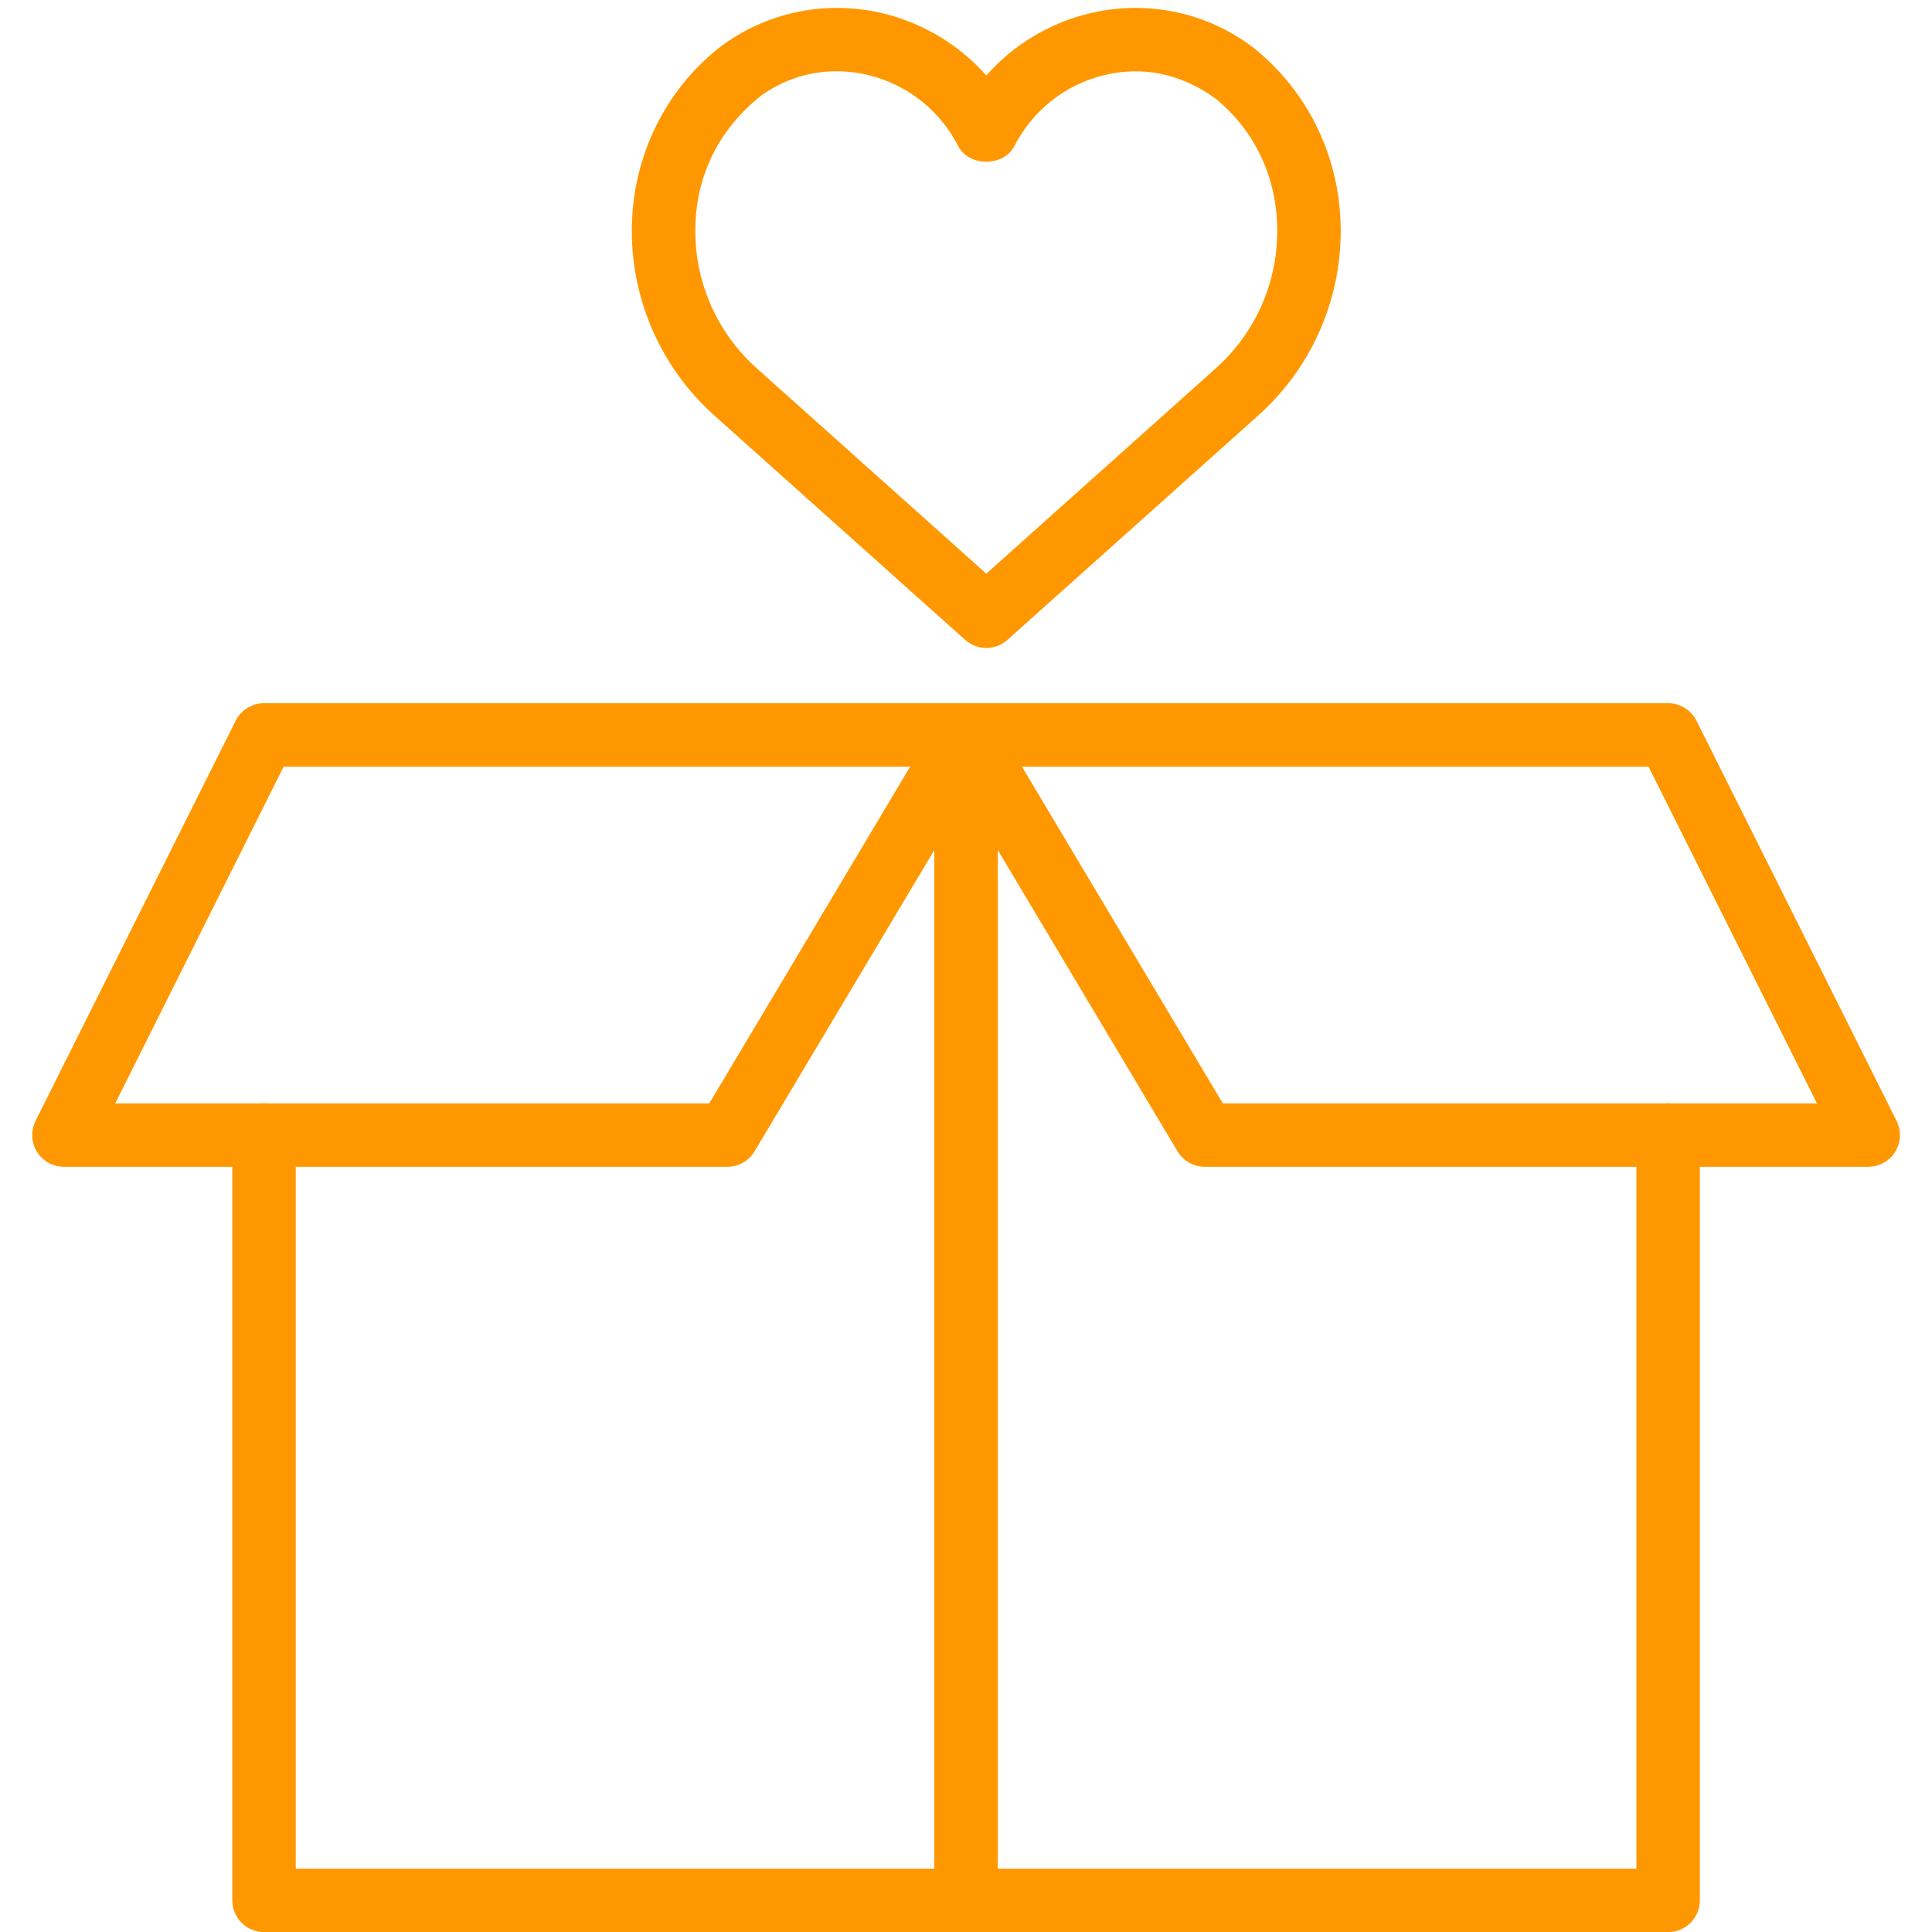
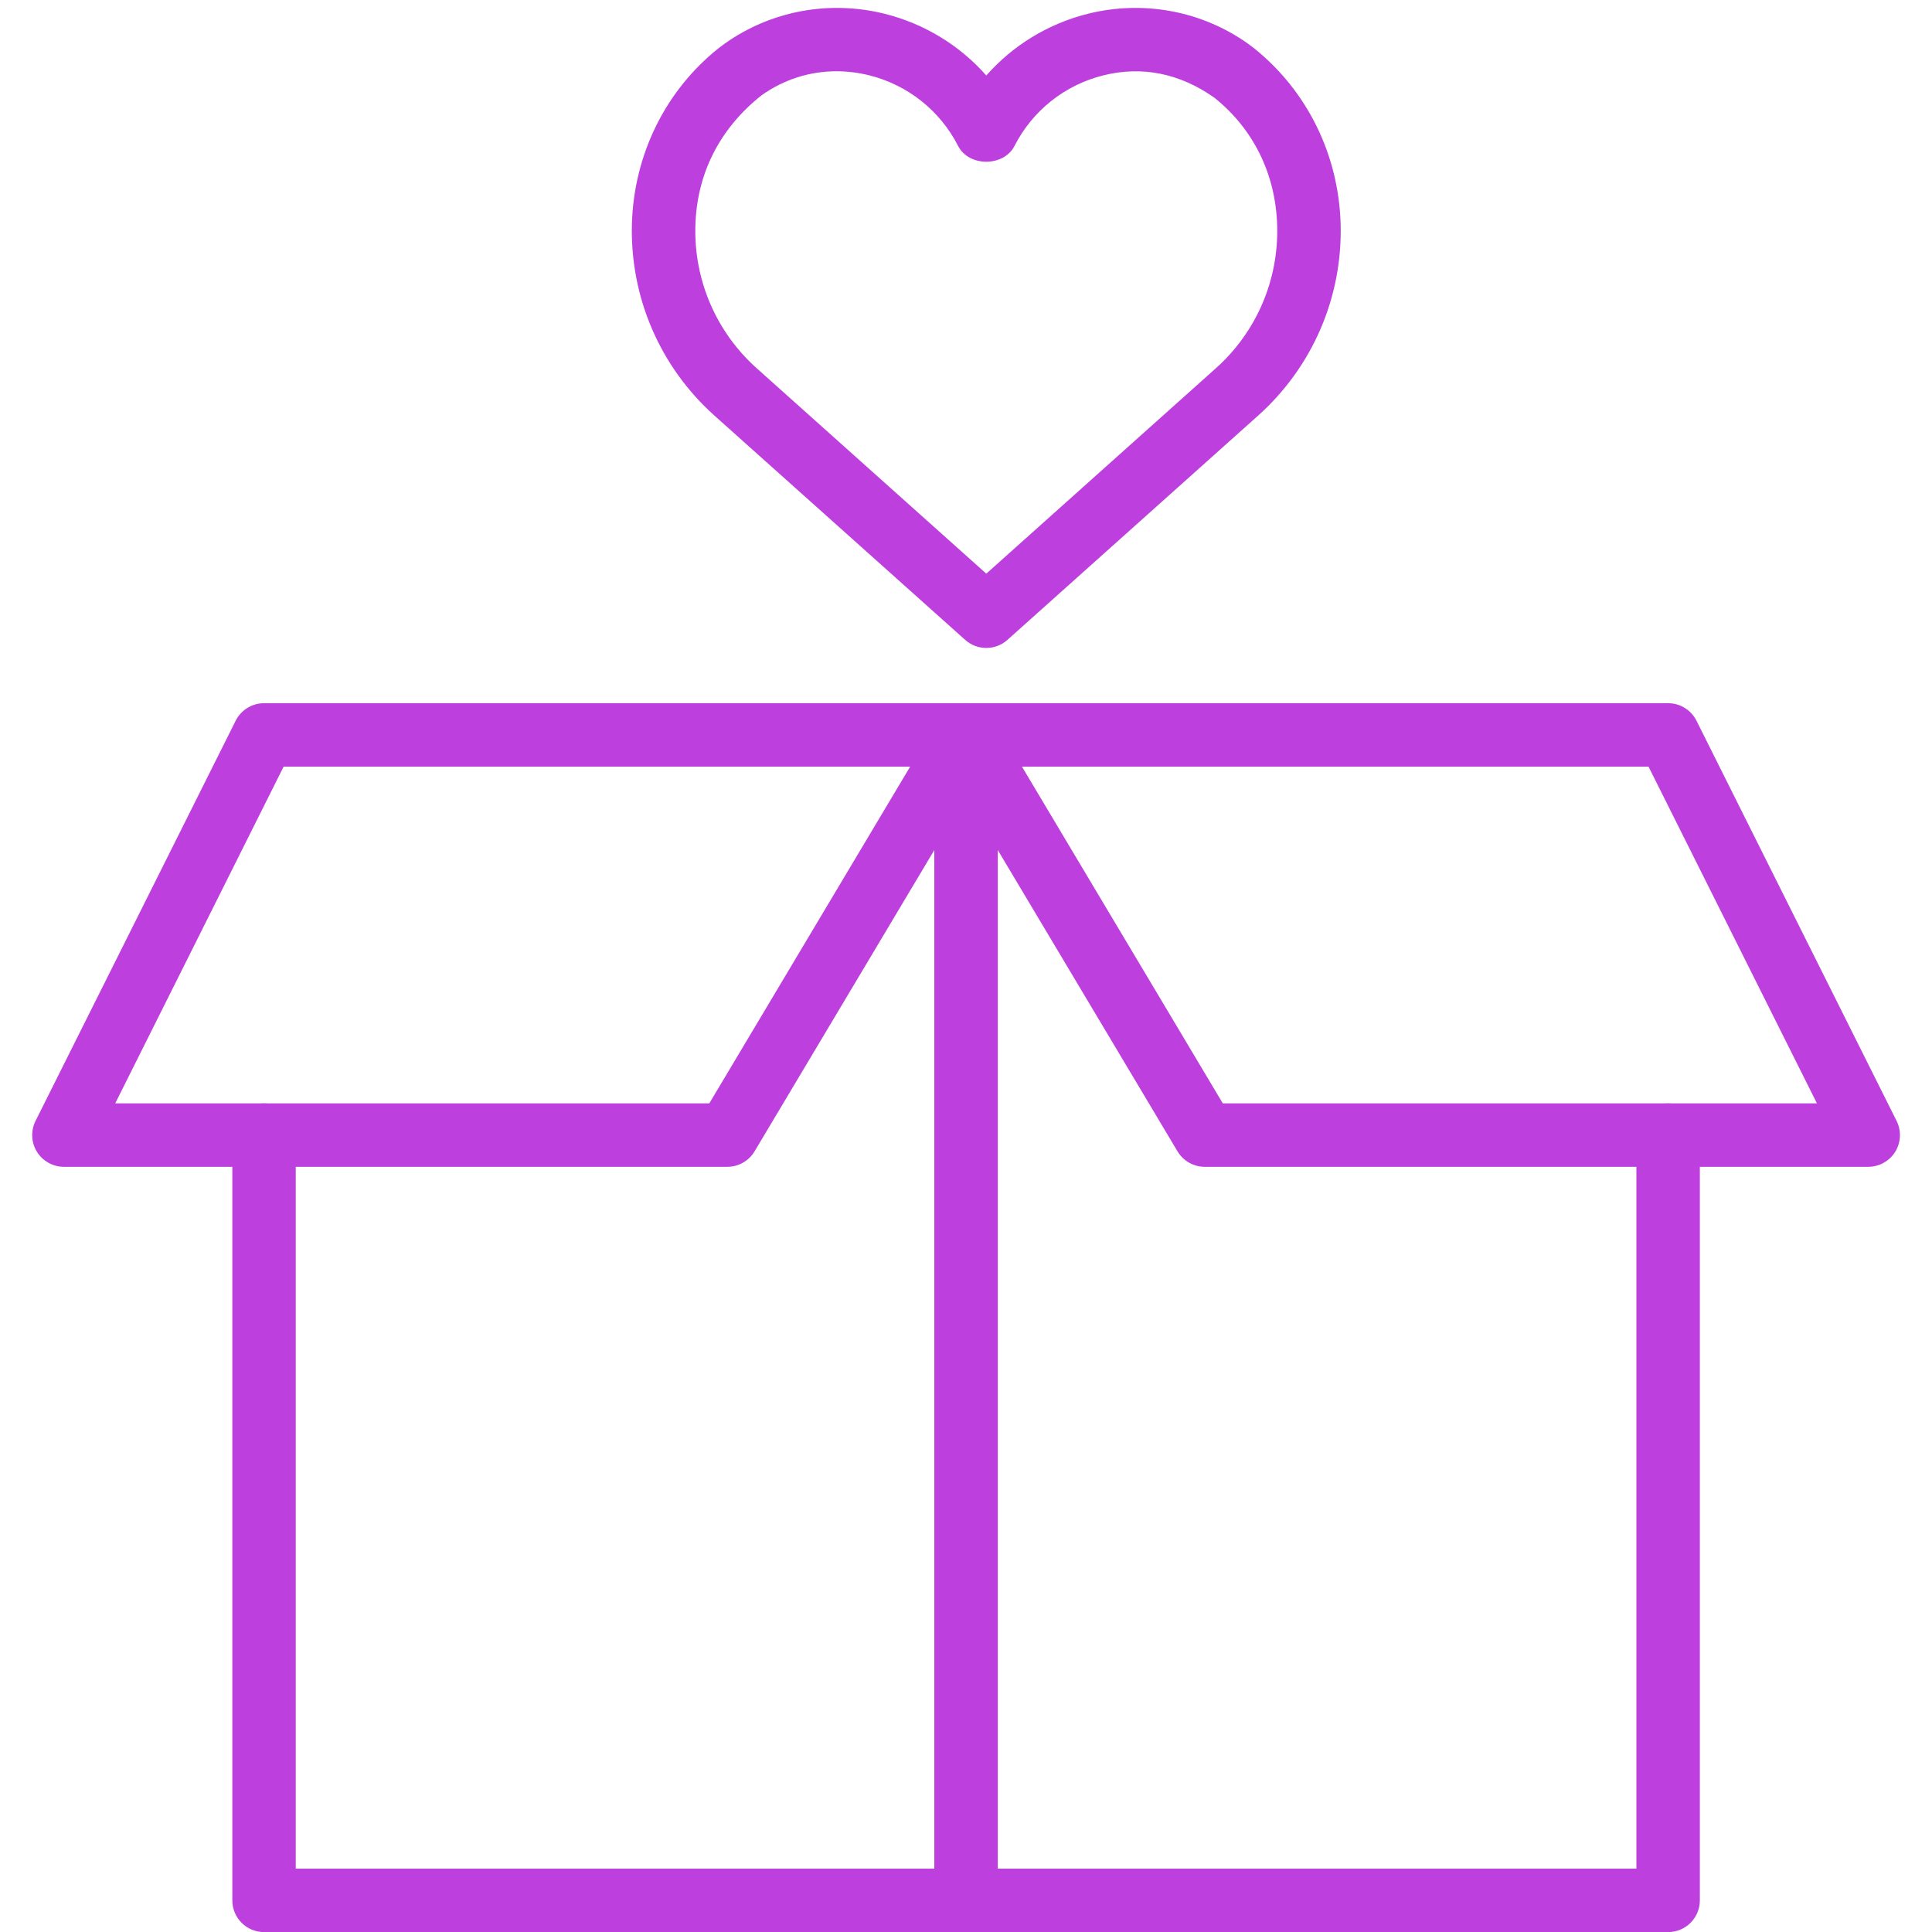
<svg xmlns="http://www.w3.org/2000/svg" width="500" zoomAndPan="magnify" viewBox="0 0 375 375" height="500" preserveAspectRatio="xMidYMid meet" version="1.0">
  <defs>
-     <clipPath id="864a82abe7">
+     <clipPath id="4c67c224b7">
      <path d="M 181 136 L 368.859 136 L 368.859 227 L 181 227 Z M 181 136 " clip-rule="nonzero" />
    </clipPath>
  </defs>
-   <path fill="#ff9800" d="M 162.352 13.832 C 157.168 13.832 152.156 15.418 147.812 18.5 C 139.578 25.027 135.246 33.844 134.973 43.801 C 134.672 54.359 139.012 64.445 146.863 71.469 L 191.441 111.348 L 236.008 71.469 C 243.863 64.445 248.203 54.359 247.898 43.801 C 247.625 33.844 243.293 25.027 235.742 18.992 C 228.973 14.184 221.578 12.777 214.207 14.617 C 206.727 16.453 200.426 21.445 196.926 28.301 C 194.836 32.414 188.051 32.426 185.957 28.312 C 182.457 21.445 176.145 16.453 168.652 14.602 C 166.547 14.086 164.434 13.832 162.352 13.832 Z M 191.441 125.766 C 189.973 125.766 188.508 125.25 187.34 124.199 L 138.664 80.66 C 128.094 71.195 122.258 57.645 122.656 43.449 C 123.039 30.008 129.16 17.586 139.457 9.371 C 139.539 9.301 140.598 8.52 140.695 8.445 C 149.605 2.133 160.848 0.004 171.602 2.648 C 179.355 4.562 186.258 8.785 191.441 14.652 C 196.613 8.785 203.504 4.562 211.258 2.648 C 222.012 0.004 233.266 2.133 242.188 8.445 C 242.258 8.496 243.27 9.266 243.344 9.312 C 253.707 17.586 259.828 30.008 260.215 43.449 C 260.613 57.645 254.777 71.195 244.207 80.66 L 195.543 124.199 C 194.379 125.25 192.91 125.766 191.441 125.766 " fill-opacity="1" fill-rule="nonzero" />
-   <path fill="#ff9800" d="M 22.363 214.164 L 137.676 214.164 L 176.66 148.805 L 55.051 148.805 Z M 141.176 226.477 L 12.406 226.477 C 10.281 226.477 8.293 225.371 7.164 223.555 C 6.047 221.742 5.949 219.477 6.898 217.57 L 45.742 139.895 C 46.789 137.812 48.918 136.492 51.25 136.492 L 187.508 136.492 C 189.723 136.492 191.766 137.684 192.859 139.605 C 193.953 141.531 193.934 143.898 192.801 145.801 L 146.465 223.469 C 145.348 225.336 143.34 226.477 141.176 226.477 " fill-opacity="1" fill-rule="nonzero" />
-   <g clip-path="url(#864a82abe7)">
-     <path fill="#ff9800" d="M 237.344 214.164 L 352.668 214.164 L 319.98 148.805 L 198.359 148.805 Z M 362.625 226.477 L 233.844 226.477 C 231.68 226.477 229.668 225.336 228.551 223.469 L 182.219 145.801 C 181.086 143.898 181.062 141.531 182.156 139.605 C 183.254 137.684 185.297 136.492 187.508 136.492 L 323.781 136.492 C 326.113 136.492 328.242 137.812 329.289 139.895 L 368.129 217.57 C 369.078 219.477 368.984 221.742 367.863 223.555 C 366.734 225.371 364.75 226.477 362.625 226.477 " fill-opacity="1" fill-rule="nonzero" />
+   <path fill="#bc3fde" d="M 162.352 13.832 C 157.168 13.832 152.156 15.418 147.812 18.5 C 139.578 25.027 135.246 33.844 134.973 43.801 C 134.672 54.359 139.012 64.445 146.863 71.469 L 191.441 111.348 L 236.008 71.469 C 243.863 64.445 248.203 54.359 247.898 43.801 C 247.625 33.844 243.293 25.027 235.742 18.992 C 228.973 14.184 221.578 12.777 214.207 14.617 C 206.727 16.453 200.426 21.445 196.926 28.301 C 194.836 32.414 188.051 32.426 185.957 28.312 C 182.457 21.445 176.145 16.453 168.652 14.602 C 166.547 14.086 164.434 13.832 162.352 13.832 Z M 191.441 125.766 C 189.973 125.766 188.508 125.25 187.34 124.199 L 138.664 80.66 C 128.094 71.195 122.258 57.645 122.656 43.449 C 123.039 30.008 129.16 17.586 139.457 9.371 C 139.539 9.301 140.598 8.52 140.695 8.445 C 149.605 2.133 160.848 0.004 171.602 2.648 C 179.355 4.562 186.258 8.785 191.441 14.652 C 196.613 8.785 203.504 4.562 211.258 2.648 C 222.012 0.004 233.266 2.133 242.188 8.445 C 242.258 8.496 243.27 9.266 243.344 9.312 C 253.707 17.586 259.828 30.008 260.215 43.449 C 260.613 57.645 254.777 71.195 244.207 80.66 L 195.543 124.199 C 194.379 125.25 192.91 125.766 191.441 125.766 " fill-opacity="1" fill-rule="nonzero" />
+   <path fill="#bc3fde" d="M 22.363 214.164 L 137.676 214.164 L 176.66 148.805 L 55.051 148.805 Z M 141.176 226.477 L 12.406 226.477 C 10.281 226.477 8.293 225.371 7.164 223.555 C 6.047 221.742 5.949 219.477 6.898 217.57 L 45.742 139.895 C 46.789 137.812 48.918 136.492 51.25 136.492 L 187.508 136.492 C 189.723 136.492 191.766 137.684 192.859 139.605 C 193.953 141.531 193.934 143.898 192.801 145.801 L 146.465 223.469 C 145.348 225.336 143.34 226.477 141.176 226.477 " fill-opacity="1" fill-rule="nonzero" />
+   <g clip-path="url(#4c67c224b7)">
+     <path fill="#bc3fde" d="M 237.344 214.164 L 352.668 214.164 L 319.98 148.805 L 198.359 148.805 Z M 362.625 226.477 L 233.844 226.477 C 231.68 226.477 229.668 225.336 228.551 223.469 L 182.219 145.801 C 181.086 143.898 181.062 141.531 182.156 139.605 C 183.254 137.684 185.297 136.492 187.508 136.492 L 323.781 136.492 C 326.113 136.492 328.242 137.812 329.289 139.895 L 368.129 217.57 C 369.078 219.477 368.984 221.742 367.863 223.555 C 366.734 225.371 364.75 226.477 362.625 226.477 " fill-opacity="1" fill-rule="nonzero" />
  </g>
-   <path fill="#ff9800" d="M 187.508 375.016 C 184.105 375.016 181.352 372.262 181.352 368.855 L 181.352 142.648 C 181.352 139.246 184.105 136.492 187.508 136.492 C 190.91 136.492 193.668 139.246 193.668 142.648 L 193.668 368.855 C 193.668 372.262 190.91 375.016 187.508 375.016 " fill-opacity="1" fill-rule="nonzero" />
-   <path fill="#ff9800" d="M 323.781 375.016 L 51.25 375.016 C 47.848 375.016 45.094 372.262 45.094 368.855 L 45.094 220.32 C 45.094 216.918 47.848 214.164 51.25 214.164 C 54.652 214.164 57.406 216.918 57.406 220.32 L 57.406 362.703 L 317.625 362.703 L 317.625 220.32 C 317.625 216.918 320.379 214.164 323.781 214.164 C 327.184 214.164 329.938 216.918 329.938 220.32 L 329.938 368.855 C 329.938 372.262 327.184 375.016 323.781 375.016 " fill-opacity="1" fill-rule="nonzero" />
+   <path fill="#bc3fde" d="M 187.508 375.016 C 184.105 375.016 181.352 372.262 181.352 368.855 L 181.352 142.648 C 181.352 139.246 184.105 136.492 187.508 136.492 C 190.91 136.492 193.668 139.246 193.668 142.648 L 193.668 368.855 C 193.668 372.262 190.91 375.016 187.508 375.016 " fill-opacity="1" fill-rule="nonzero" />
+   <path fill="#bc3fde" d="M 323.781 375.016 L 51.25 375.016 C 47.848 375.016 45.094 372.262 45.094 368.855 L 45.094 220.32 C 45.094 216.918 47.848 214.164 51.25 214.164 C 54.652 214.164 57.406 216.918 57.406 220.32 L 57.406 362.703 L 317.625 362.703 L 317.625 220.32 C 317.625 216.918 320.379 214.164 323.781 214.164 C 327.184 214.164 329.938 216.918 329.938 220.32 L 329.938 368.855 C 329.938 372.262 327.184 375.016 323.781 375.016 " fill-opacity="1" fill-rule="nonzero" />
</svg>
